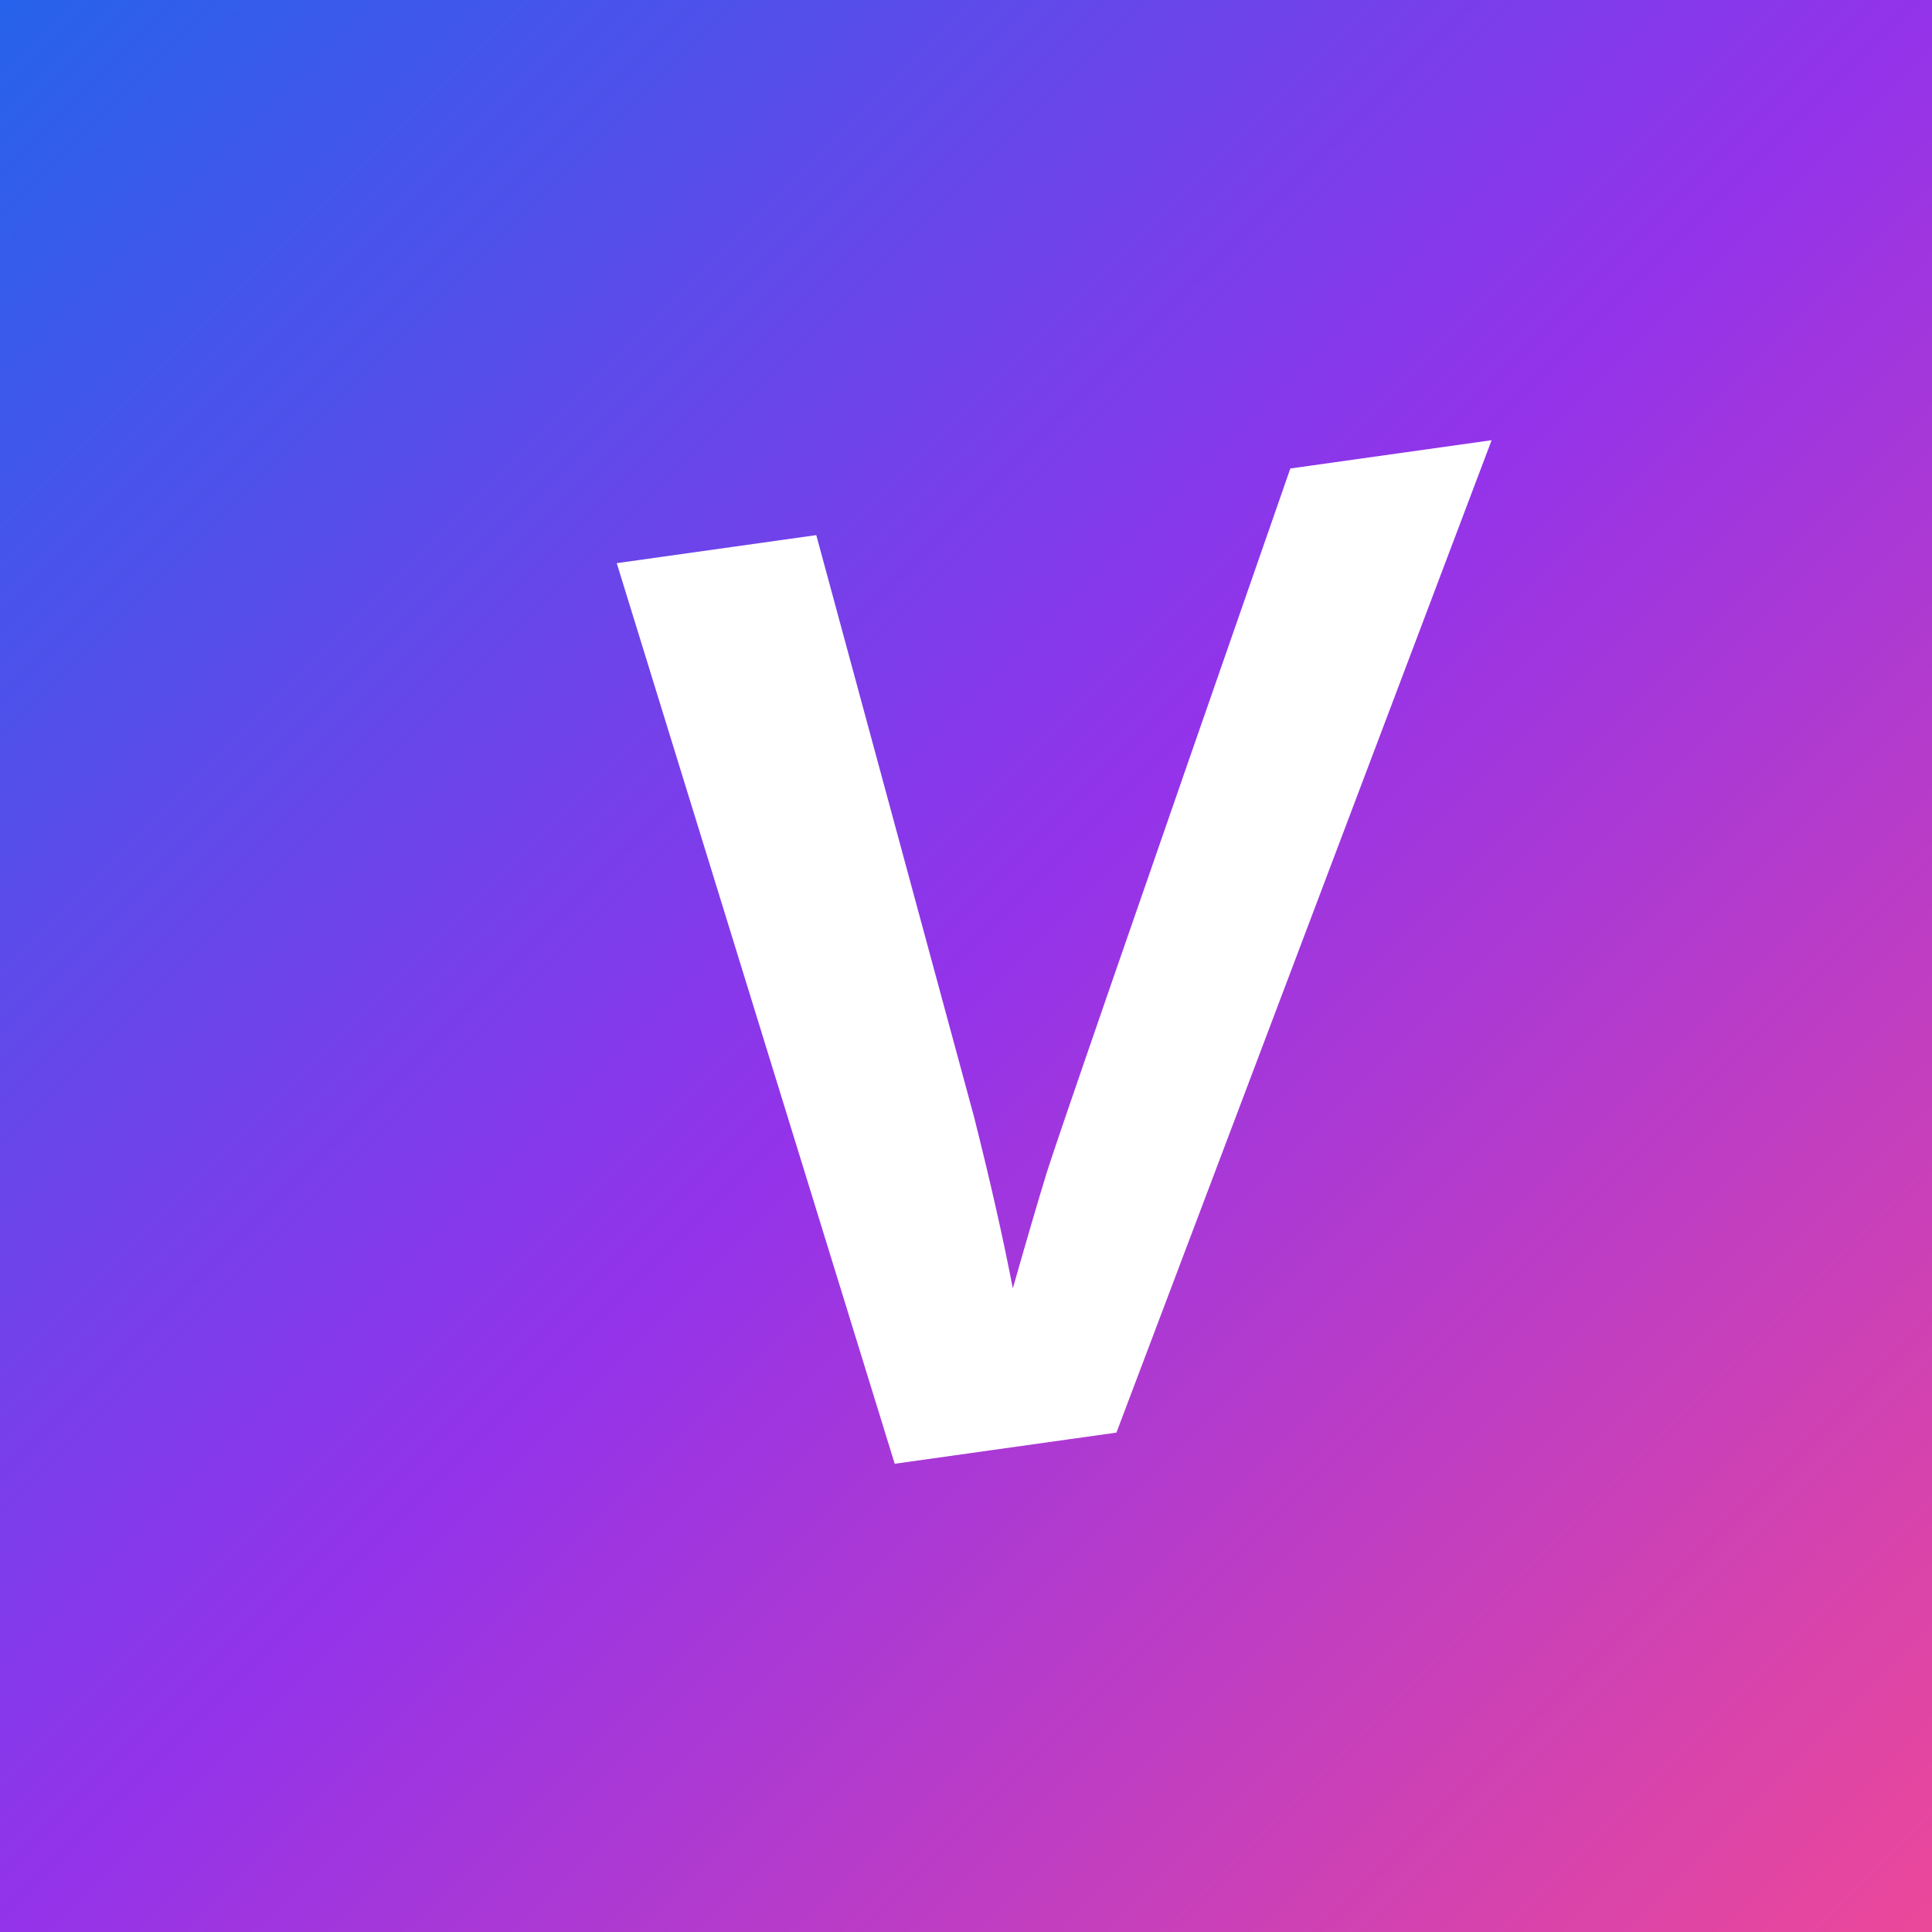
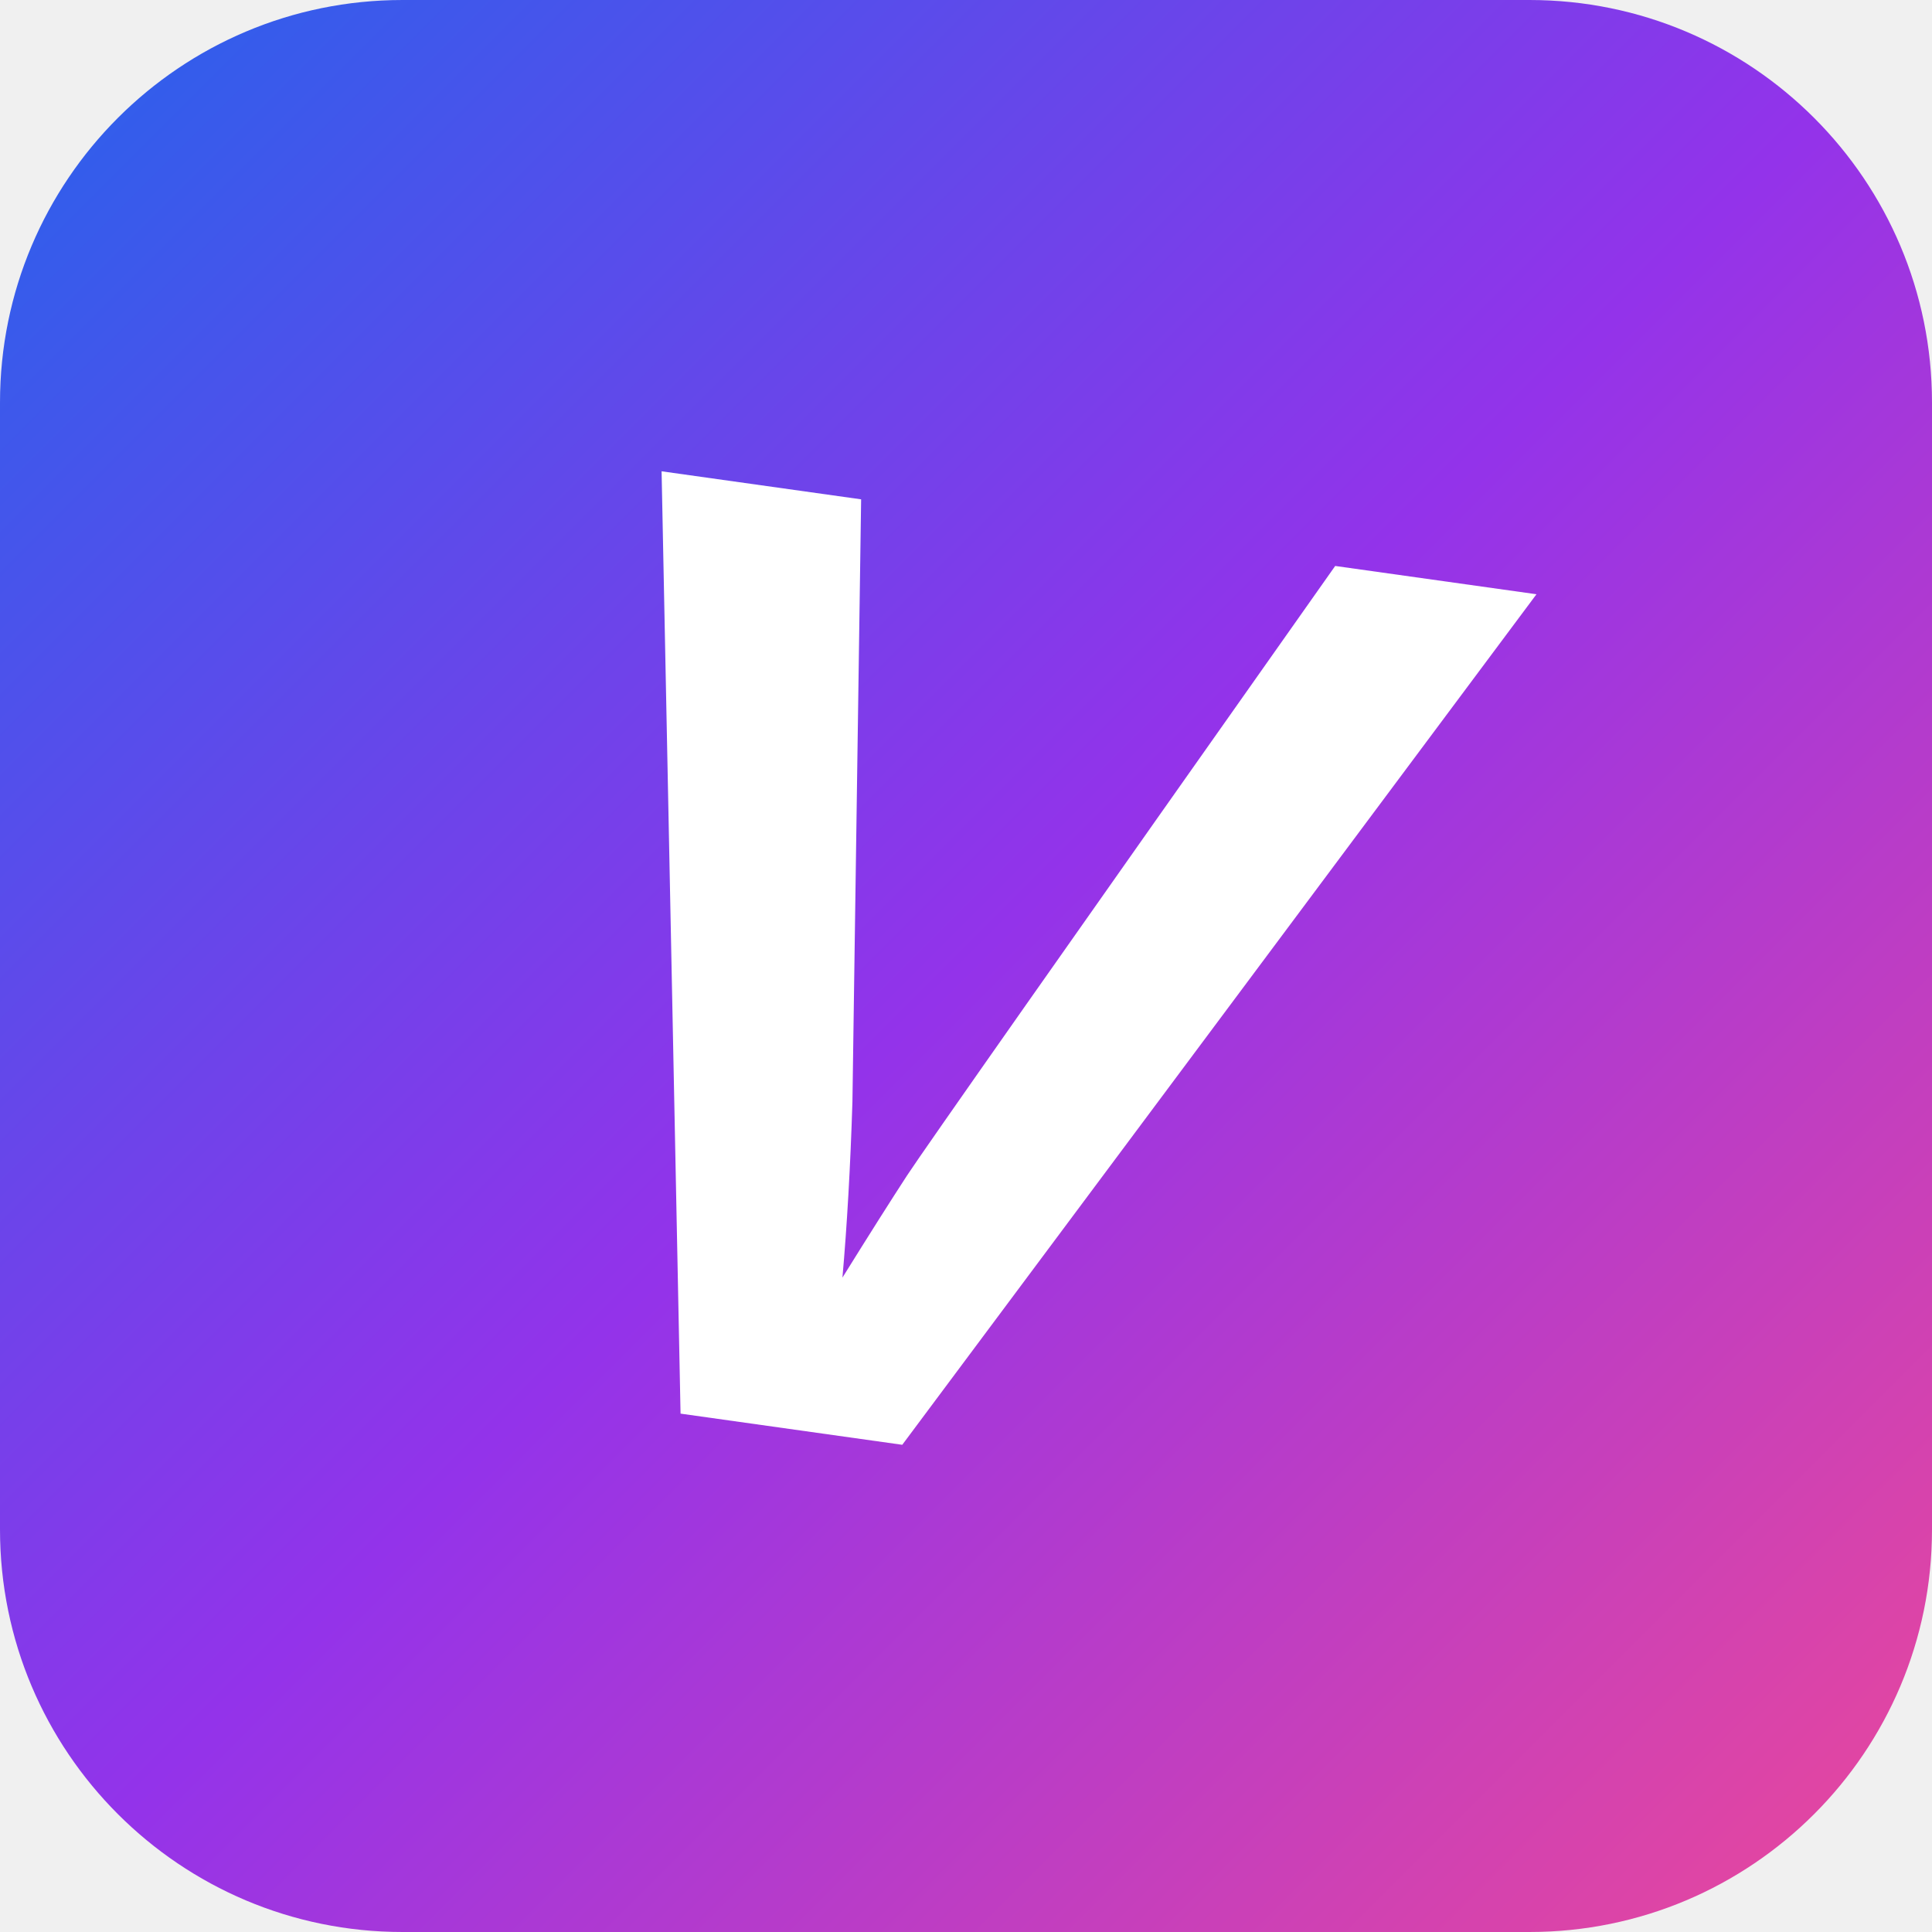
<svg xmlns="http://www.w3.org/2000/svg" viewBox="0 0 120 120" width="120" height="120">
  <defs>
    <linearGradient id="bg" x1="0" y1="0" x2="1" y2="1">
      <stop offset="0%" stop-color="#2563eb" />
      <stop offset="50%" stop-color="#9333ea" />
      <stop offset="100%" stop-color="#ec4899" />
    </linearGradient>
  </defs>
-   <rect width="120" height="120" fill="url(#bg)" />
-   <text x="63" y="90" text-anchor="middle" font-family="Arial Black, Arial, sans-serif" font-weight="900" font-size="84" font-style="italic" fill="white" transform="rotate(-8 60 60)">V</text>
+   <rect width="120" height="120" rx="25" fill="url(#bg)" />
+   <text x="58" y="90" text-anchor="middle" font-family="Arial Black, Arial, sans-serif" font-weight="900" font-size="84" font-style="italic" fill="white" transform="rotate(8 60 60)">V</text>
</svg>
